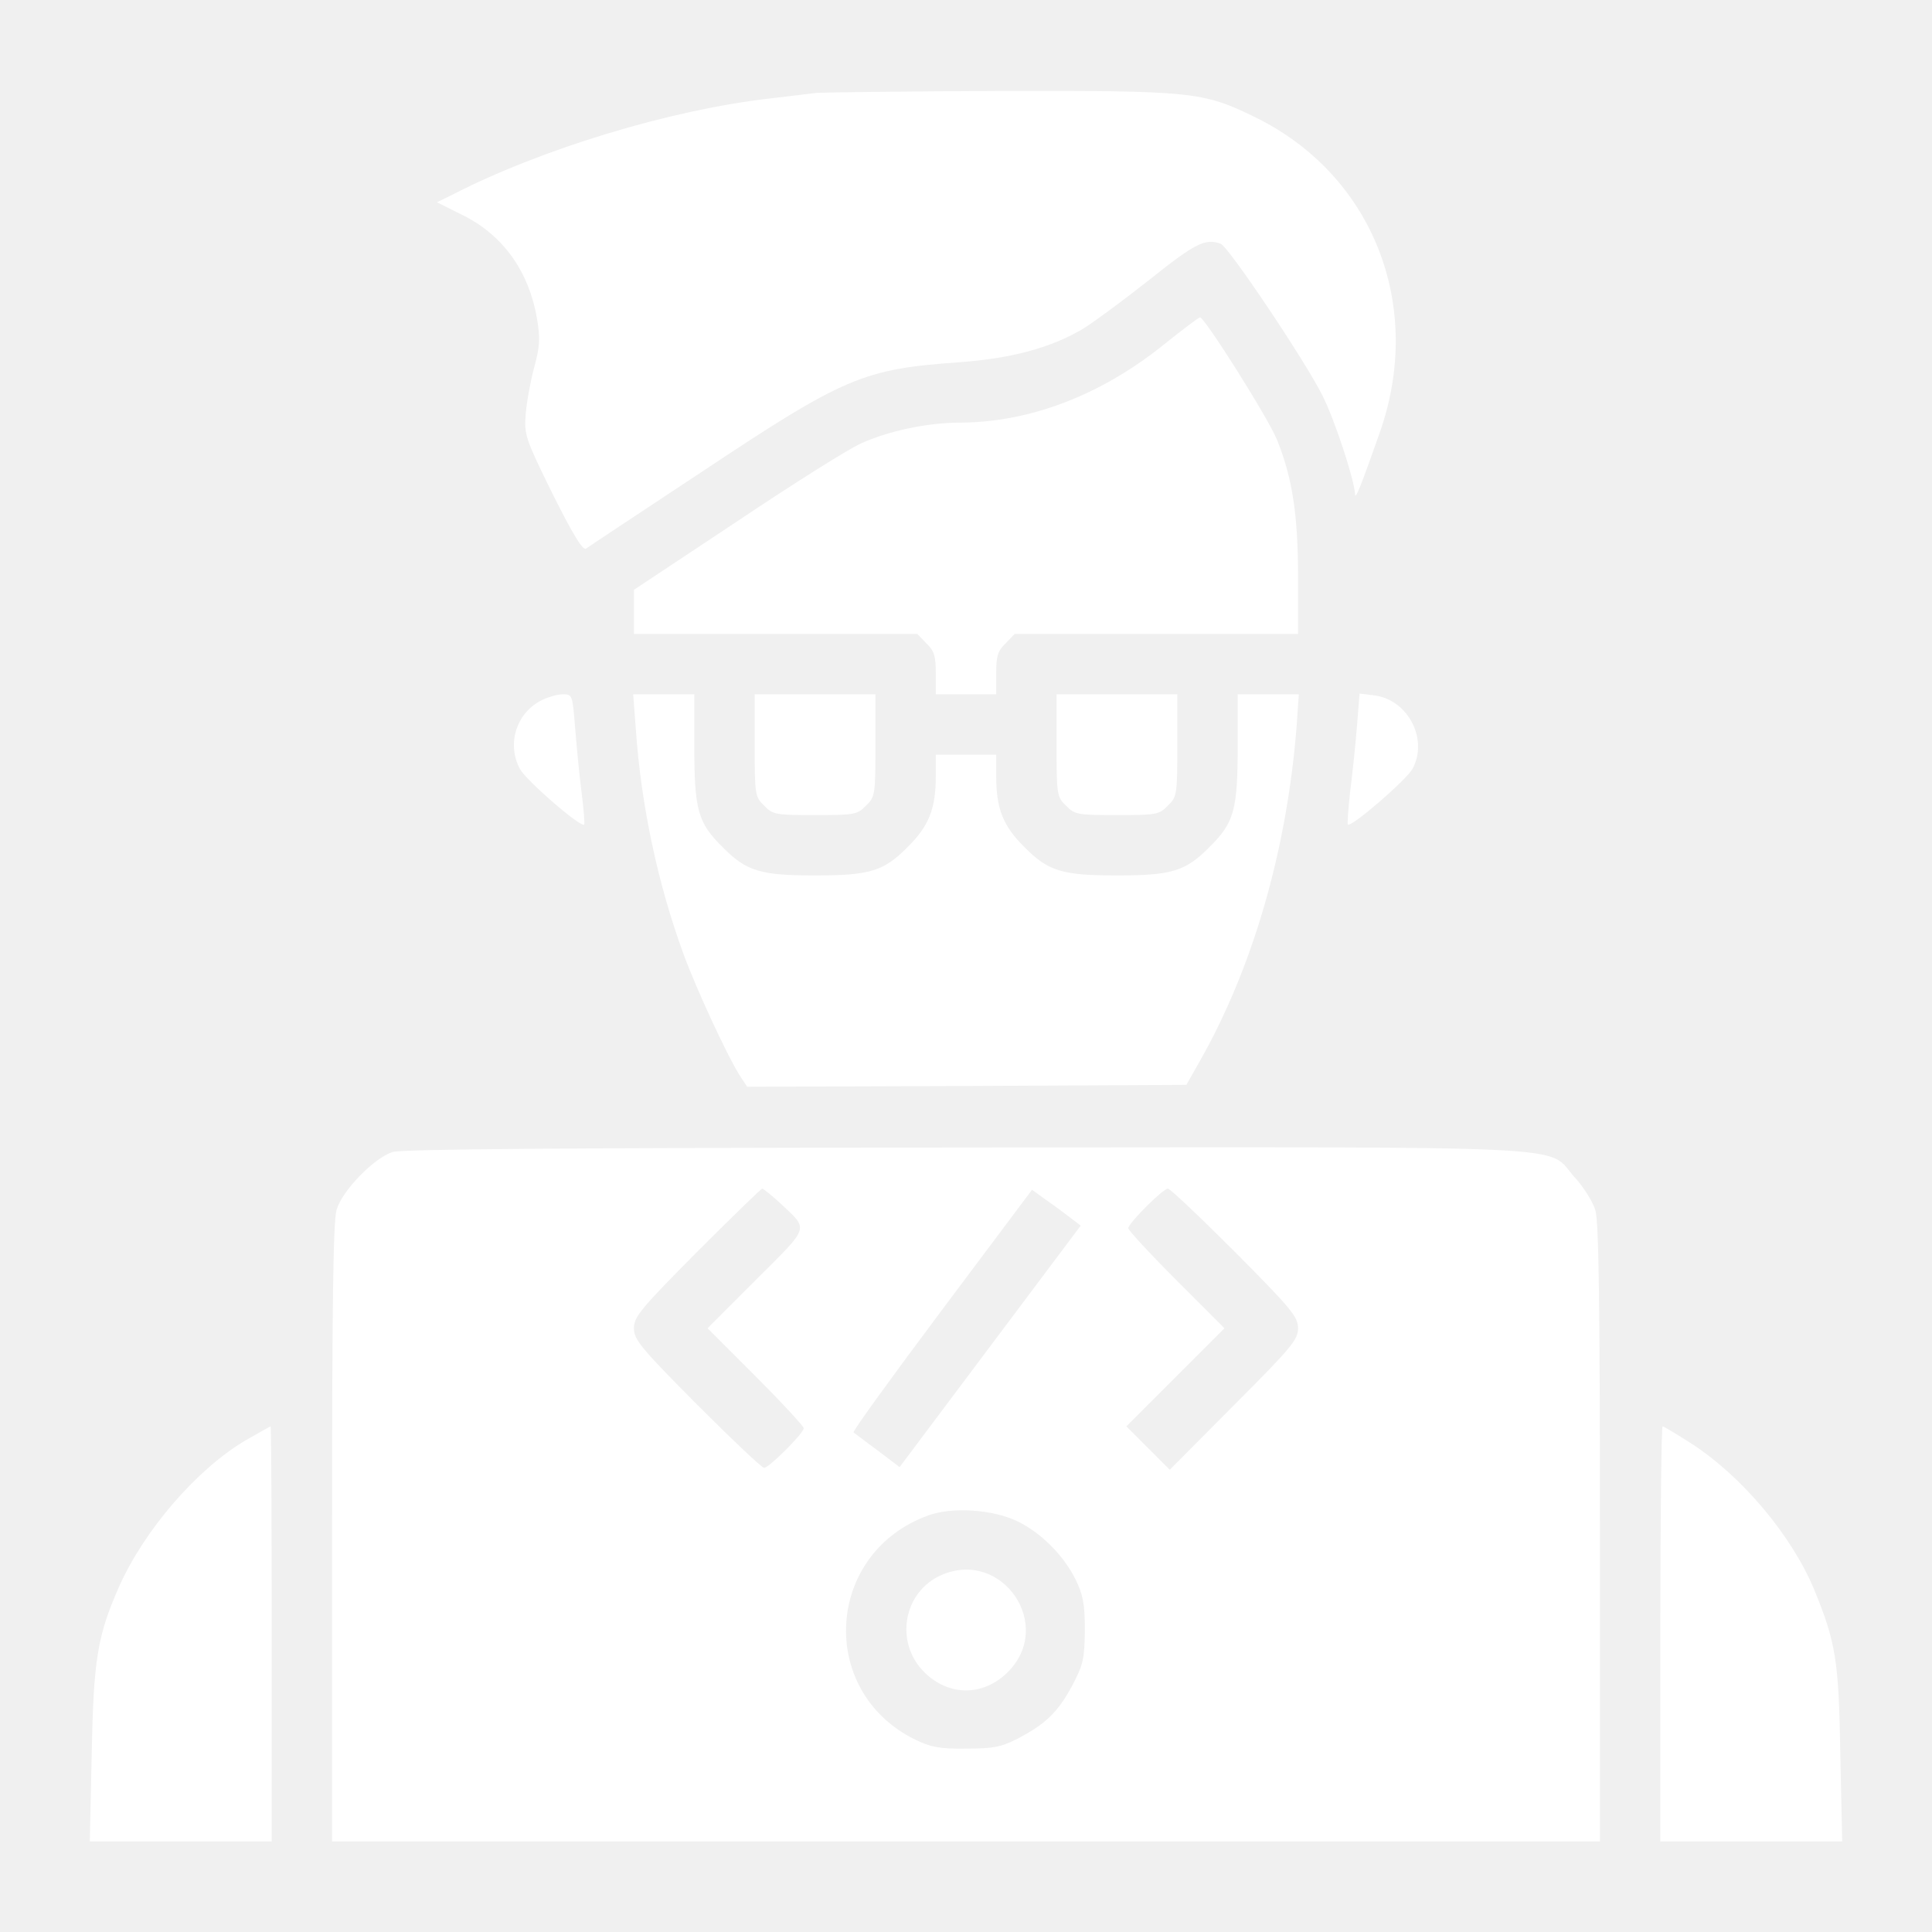
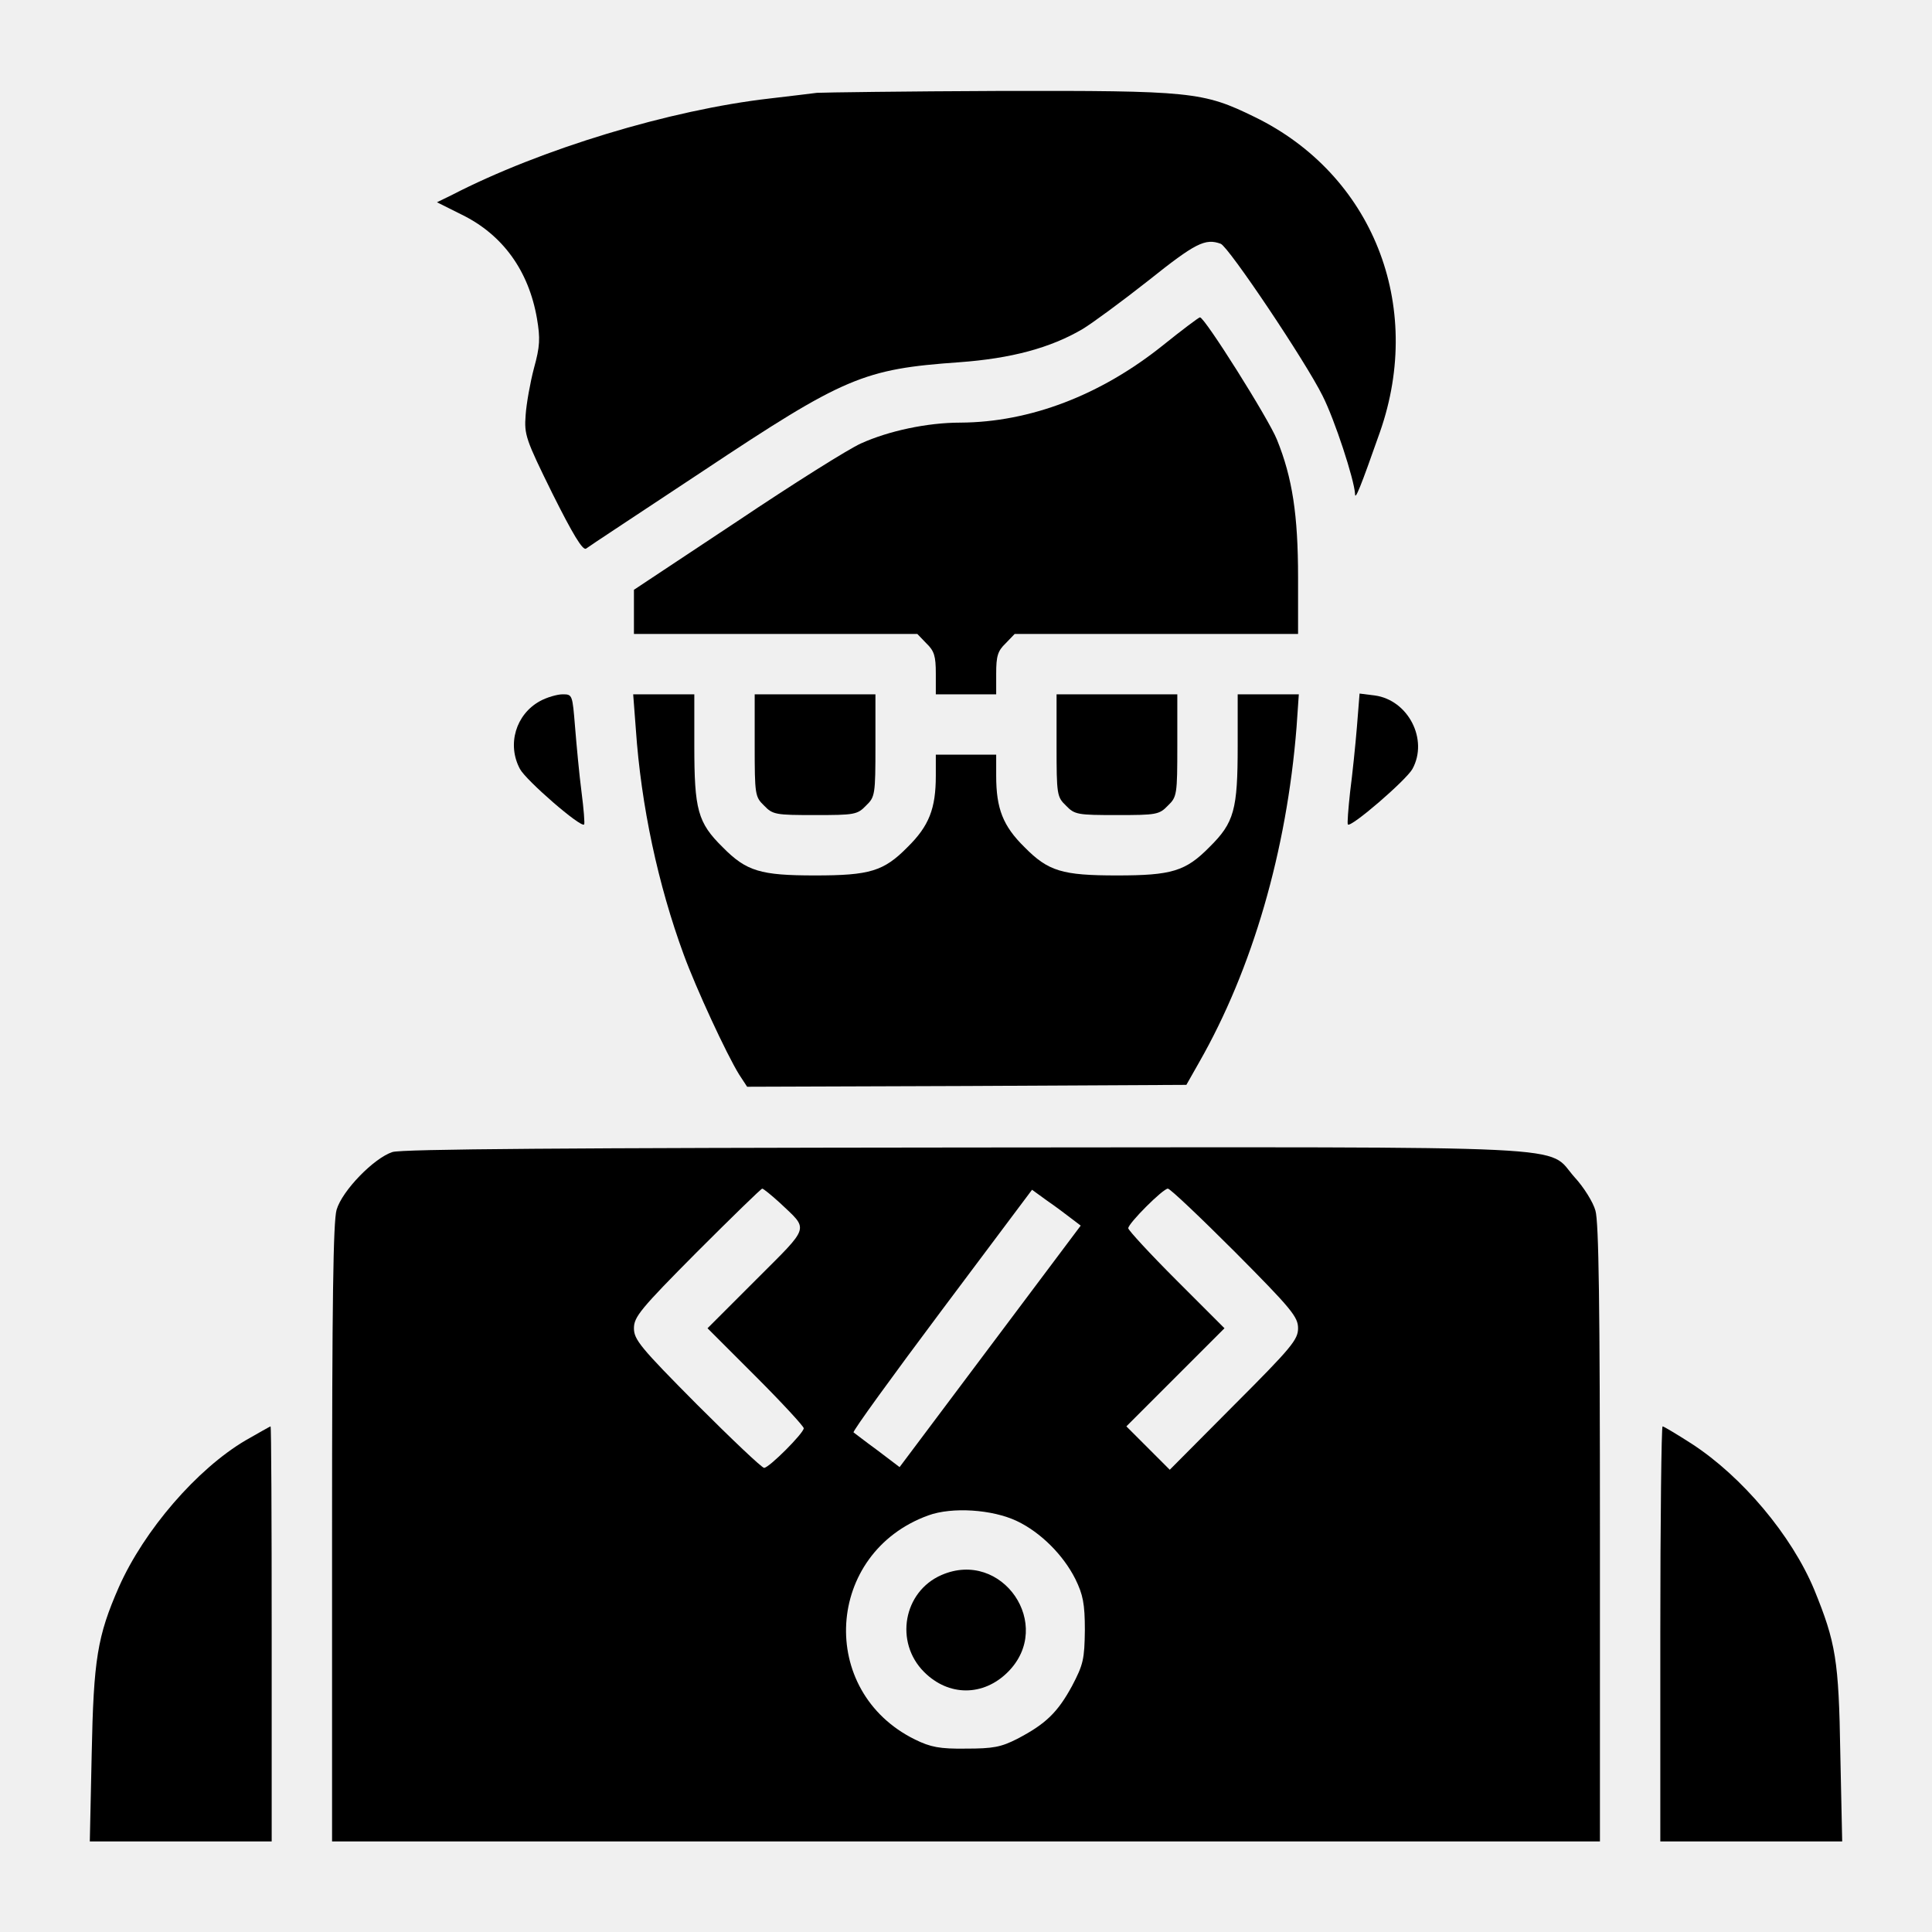
- <svg xmlns="http://www.w3.org/2000/svg" version="1.0" width="512pt" height="512pt" viewBox="0 0 512 512" preserveAspectRatio="xMidYMid meet" fill="#FFFFFF">
+ <svg xmlns="http://www.w3.org/2000/svg" version="1.0" width="512pt" height="512pt" viewBox="0 0 512 512" preserveAspectRatio="xMidYMid meet" fill="currentColor">
  <g transform="translate(0,512) scale(0.1,-0.1)">
    <path d="M2165 4874 c-16 -2 -73 -9 -125 -15 -263 -30 -607 -134 -843 -256 l-39 -19 66 -33 c108 -53 177 -148 199 -275 9 -53 8 -74 -8 -132 -10 -38 -20 -94 -22 -124 -4 -52 0 -64 71 -208 54 -108 80 -151 89 -146 6 5 146 97 309 205 376 250 426 271 680 289 138 10 242 38 327 88 25 15 104 73 175 129 124 99 150 112 191 97 21 -8 225 -312 270 -403 32 -63 84 -222 86 -260 0 -18 14 16 66 164 118 337 -20 683 -332 835 -137 67 -167 70 -678 69 -249 -1 -465 -4 -482 -5z" />
    <path d="M3082 4205 c-166 -133 -353 -204 -537 -205 -88 0 -190 -22 -263 -55 -32 -14 -180 -107 -329 -207 l-273 -181 0 -59 0 -58 375 0 376 0 24 -25 c21 -20 25 -34 25 -80 l0 -55 80 0 80 0 0 55 c0 46 4 60 25 80 l24 25 376 0 375 0 0 150 c0 165 -15 264 -56 365 -22 55 -192 325 -204 324 -3 0 -47 -33 -98 -74z" />
    <path d="M1431 3262 c-64 -35 -88 -115 -53 -180 16 -30 161 -156 170 -147 2 2 -1 41 -7 87 -6 46 -13 122 -17 171 -7 86 -7 87 -33 87 -14 0 -42 -8 -60 -18z" />
    <path d="M1685 3188 c14 -204 59 -413 127 -598 33 -90 113 -263 147 -318 l21 -32 582 2 582 3 34 60 c141 247 232 560 258 888 l6 87 -81 0 -81 0 0 -136 c0 -170 -9 -204 -75 -269 -63 -64 -100 -75 -245 -75 -145 0 -182 11 -245 75 -57 56 -75 102 -75 189 l0 56 -80 0 -80 0 0 -56 c0 -87 -18 -133 -75 -189 -63 -64 -100 -75 -245 -75 -145 0 -182 11 -245 75 -66 65 -75 99 -75 269 l0 136 -81 0 -81 0 7 -92z" />
    <path d="M2000 3145 c0 -131 1 -137 25 -160 23 -24 31 -25 135 -25 104 0 112 1 135 25 24 23 25 29 25 160 l0 135 -160 0 -160 0 0 -135z" />
    <path d="M2800 3145 c0 -131 1 -137 25 -160 23 -24 31 -25 135 -25 104 0 112 1 135 25 24 23 25 29 25 160 l0 135 -160 0 -160 0 0 -135z" />
    <path d="M3596 3194 c-4 -49 -12 -126 -18 -172 -5 -46 -8 -85 -6 -87 8 -9 154 117 171 147 43 78 -11 183 -100 195 l-40 5 -7 -88z" />
    <path d="M1040 2067 c-49 -16 -133 -102 -148 -153 -9 -31 -12 -246 -12 -858 l0 -816 1680 0 1680 0 0 816 c0 602 -3 827 -12 856 -6 22 -31 62 -55 88 -78 87 57 80 -1617 79 -1049 -1 -1491 -4 -1516 -12z m1026 -134 c78 -74 83 -59 -62 -204 l-129 -129 128 -128 c70 -70 127 -132 127 -137 0 -13 -92 -105 -105 -105 -6 0 -86 76 -178 168 -150 151 -167 172 -167 202 0 30 17 51 167 202 92 92 170 168 173 168 3 0 24 -17 46 -37z m773 -42 l25 -19 -240 -320 -240 -320 -58 44 c-33 24 -61 46 -64 48 -3 3 103 149 234 324 l239 319 40 -29 c22 -15 51 -37 64 -47z m434 -89 c150 -151 167 -172 167 -202 0 -30 -17 -51 -170 -204 l-170 -171 -57 57 -58 58 130 130 130 130 -128 128 c-70 70 -127 132 -127 137 0 13 92 105 105 105 6 0 86 -76 178 -168z m-578 -713 c63 -30 123 -90 155 -154 20 -41 25 -65 25 -135 -1 -77 -4 -91 -34 -148 -38 -70 -70 -101 -145 -140 -43 -22 -64 -26 -136 -26 -70 -1 -94 4 -135 24 -260 128 -238 495 35 594 63 23 170 16 235 -15z" />
    <path d="M2495 946 c-101 -44 -125 -178 -46 -257 65 -65 157 -65 222 0 124 124 -15 327 -176 257z" />
    <path d="M651 1303 c-129 -76 -269 -238 -336 -389 -57 -130 -67 -191 -72 -442 l-5 -232 241 0 241 0 0 550 c0 303 -1 550 -3 550 -1 0 -31 -17 -66 -37z" />
    <path d="M4400 790 l0 -550 241 0 241 0 -5 233 c-4 248 -12 294 -69 434 -60 144 -191 300 -325 387 -39 25 -74 46 -77 46 -3 0 -6 -247 -6 -550z" />
  </g>
</svg>
